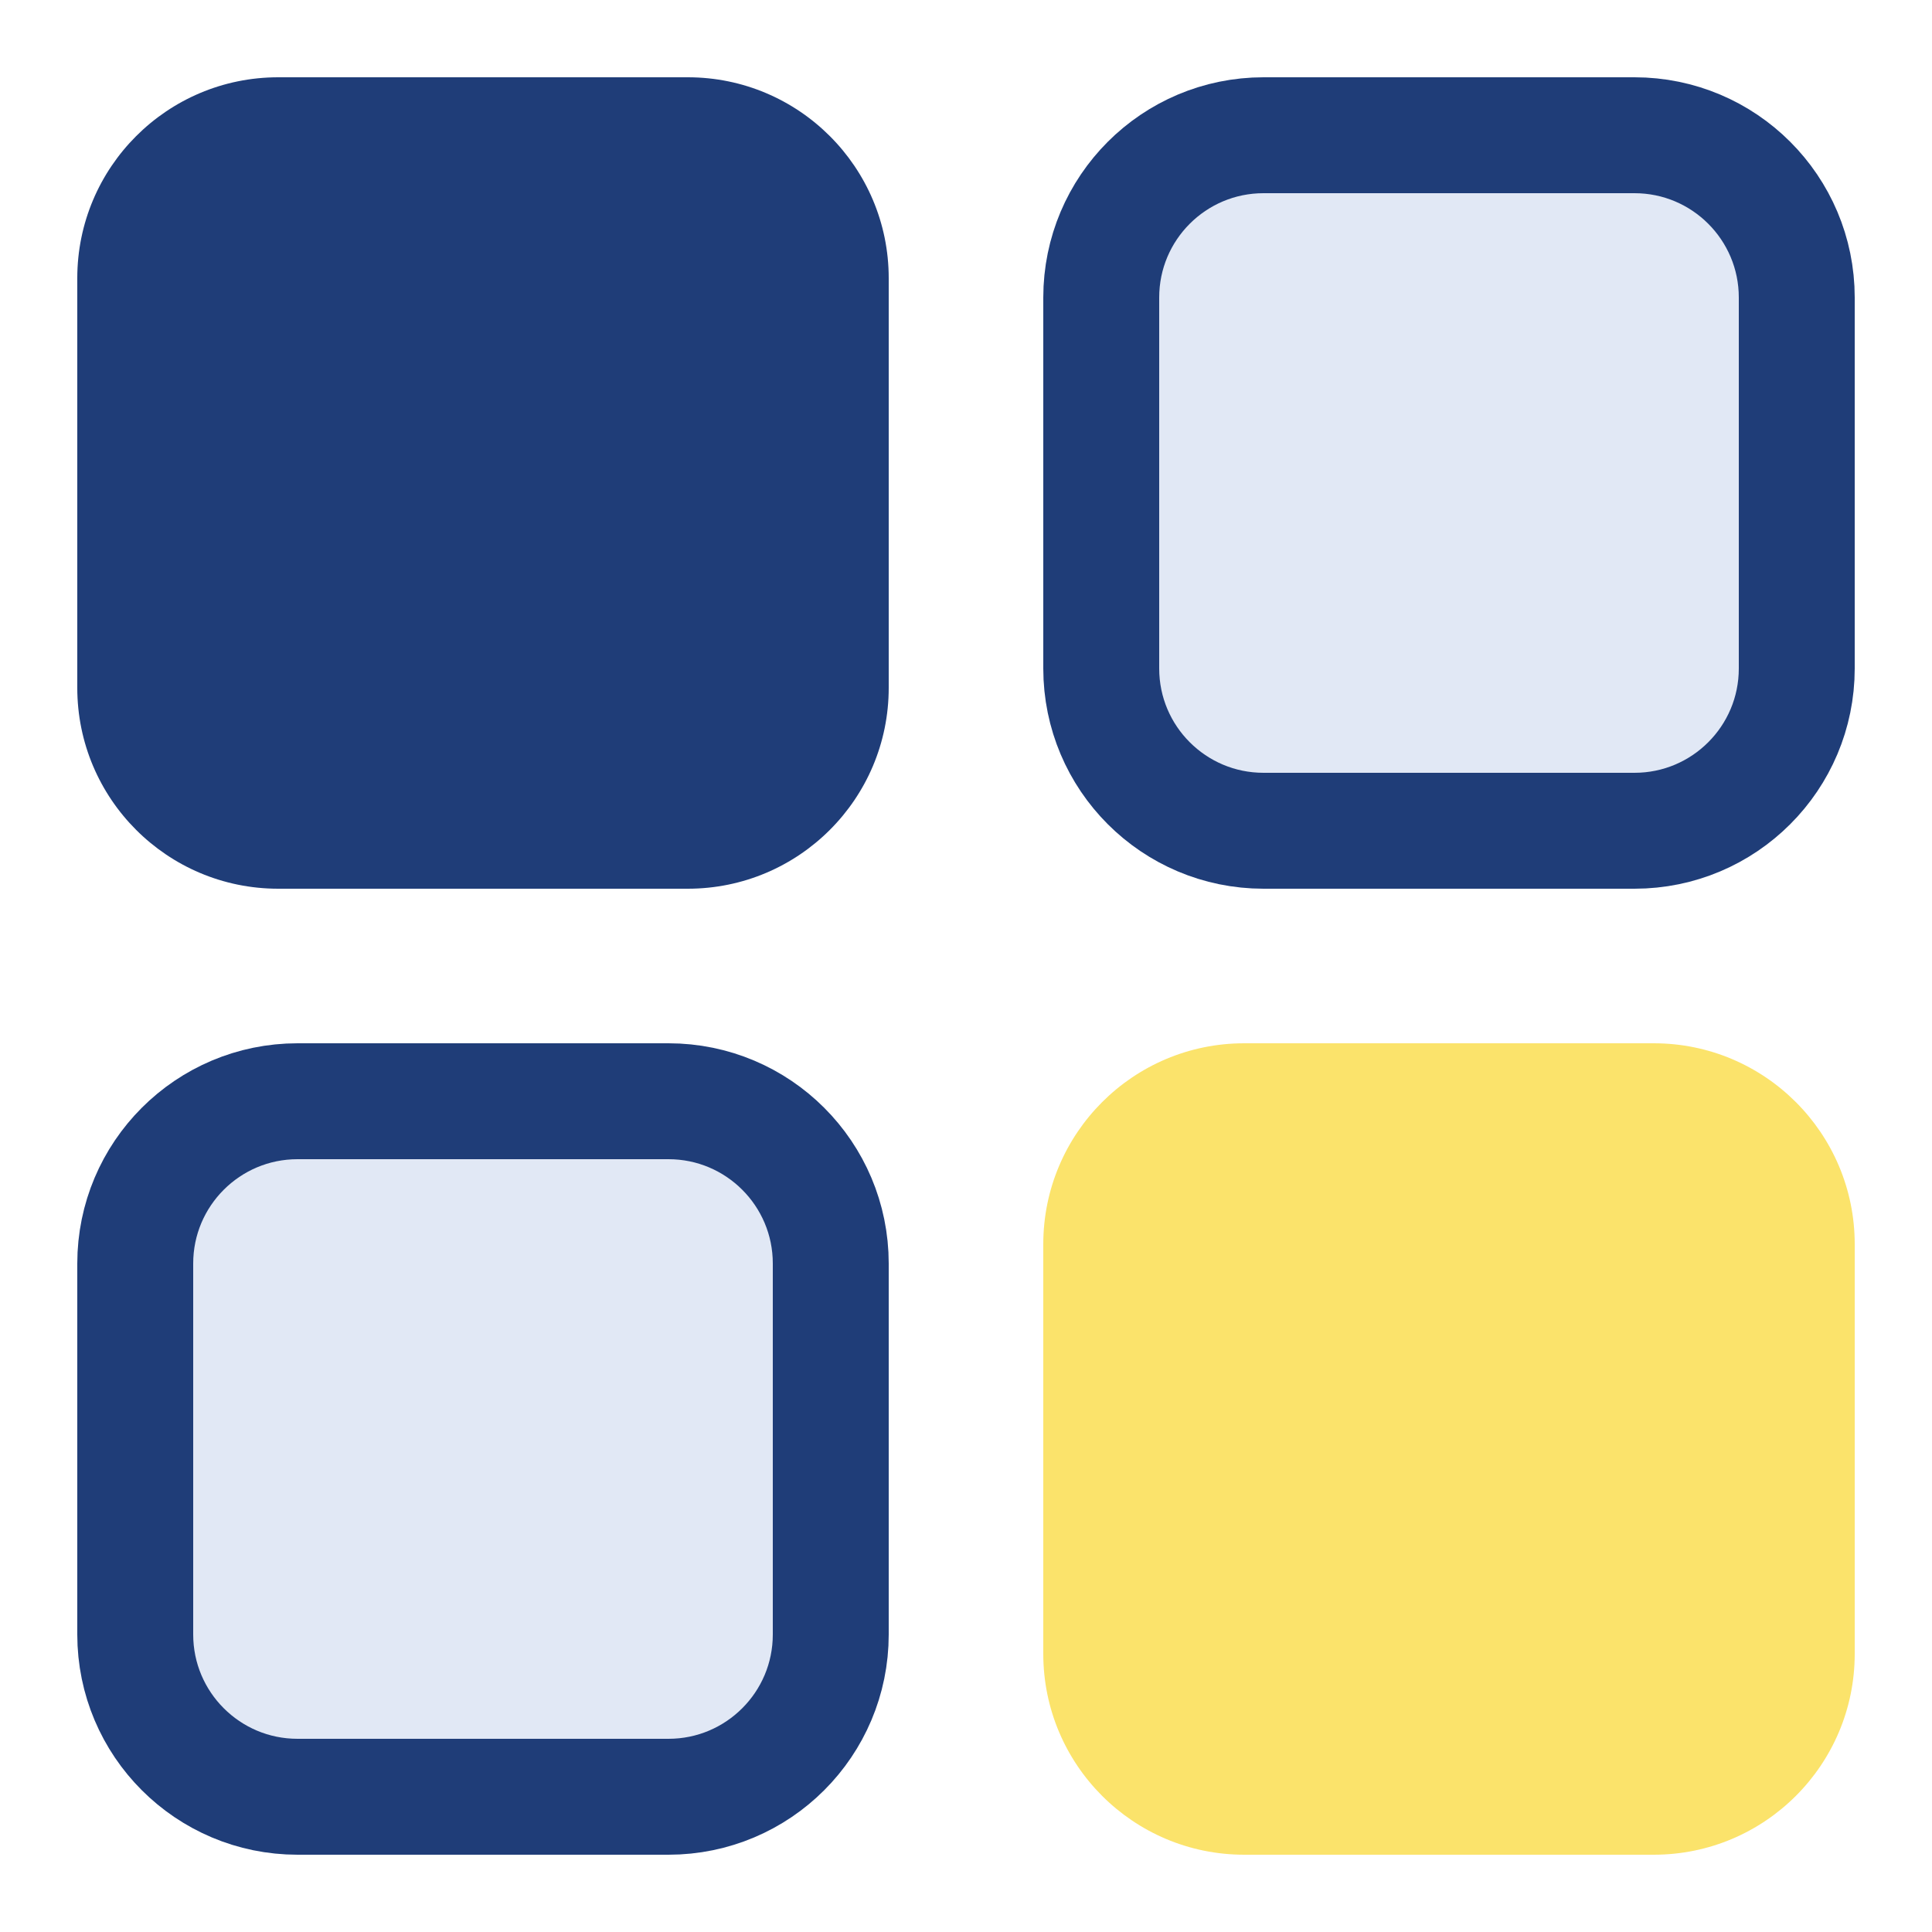
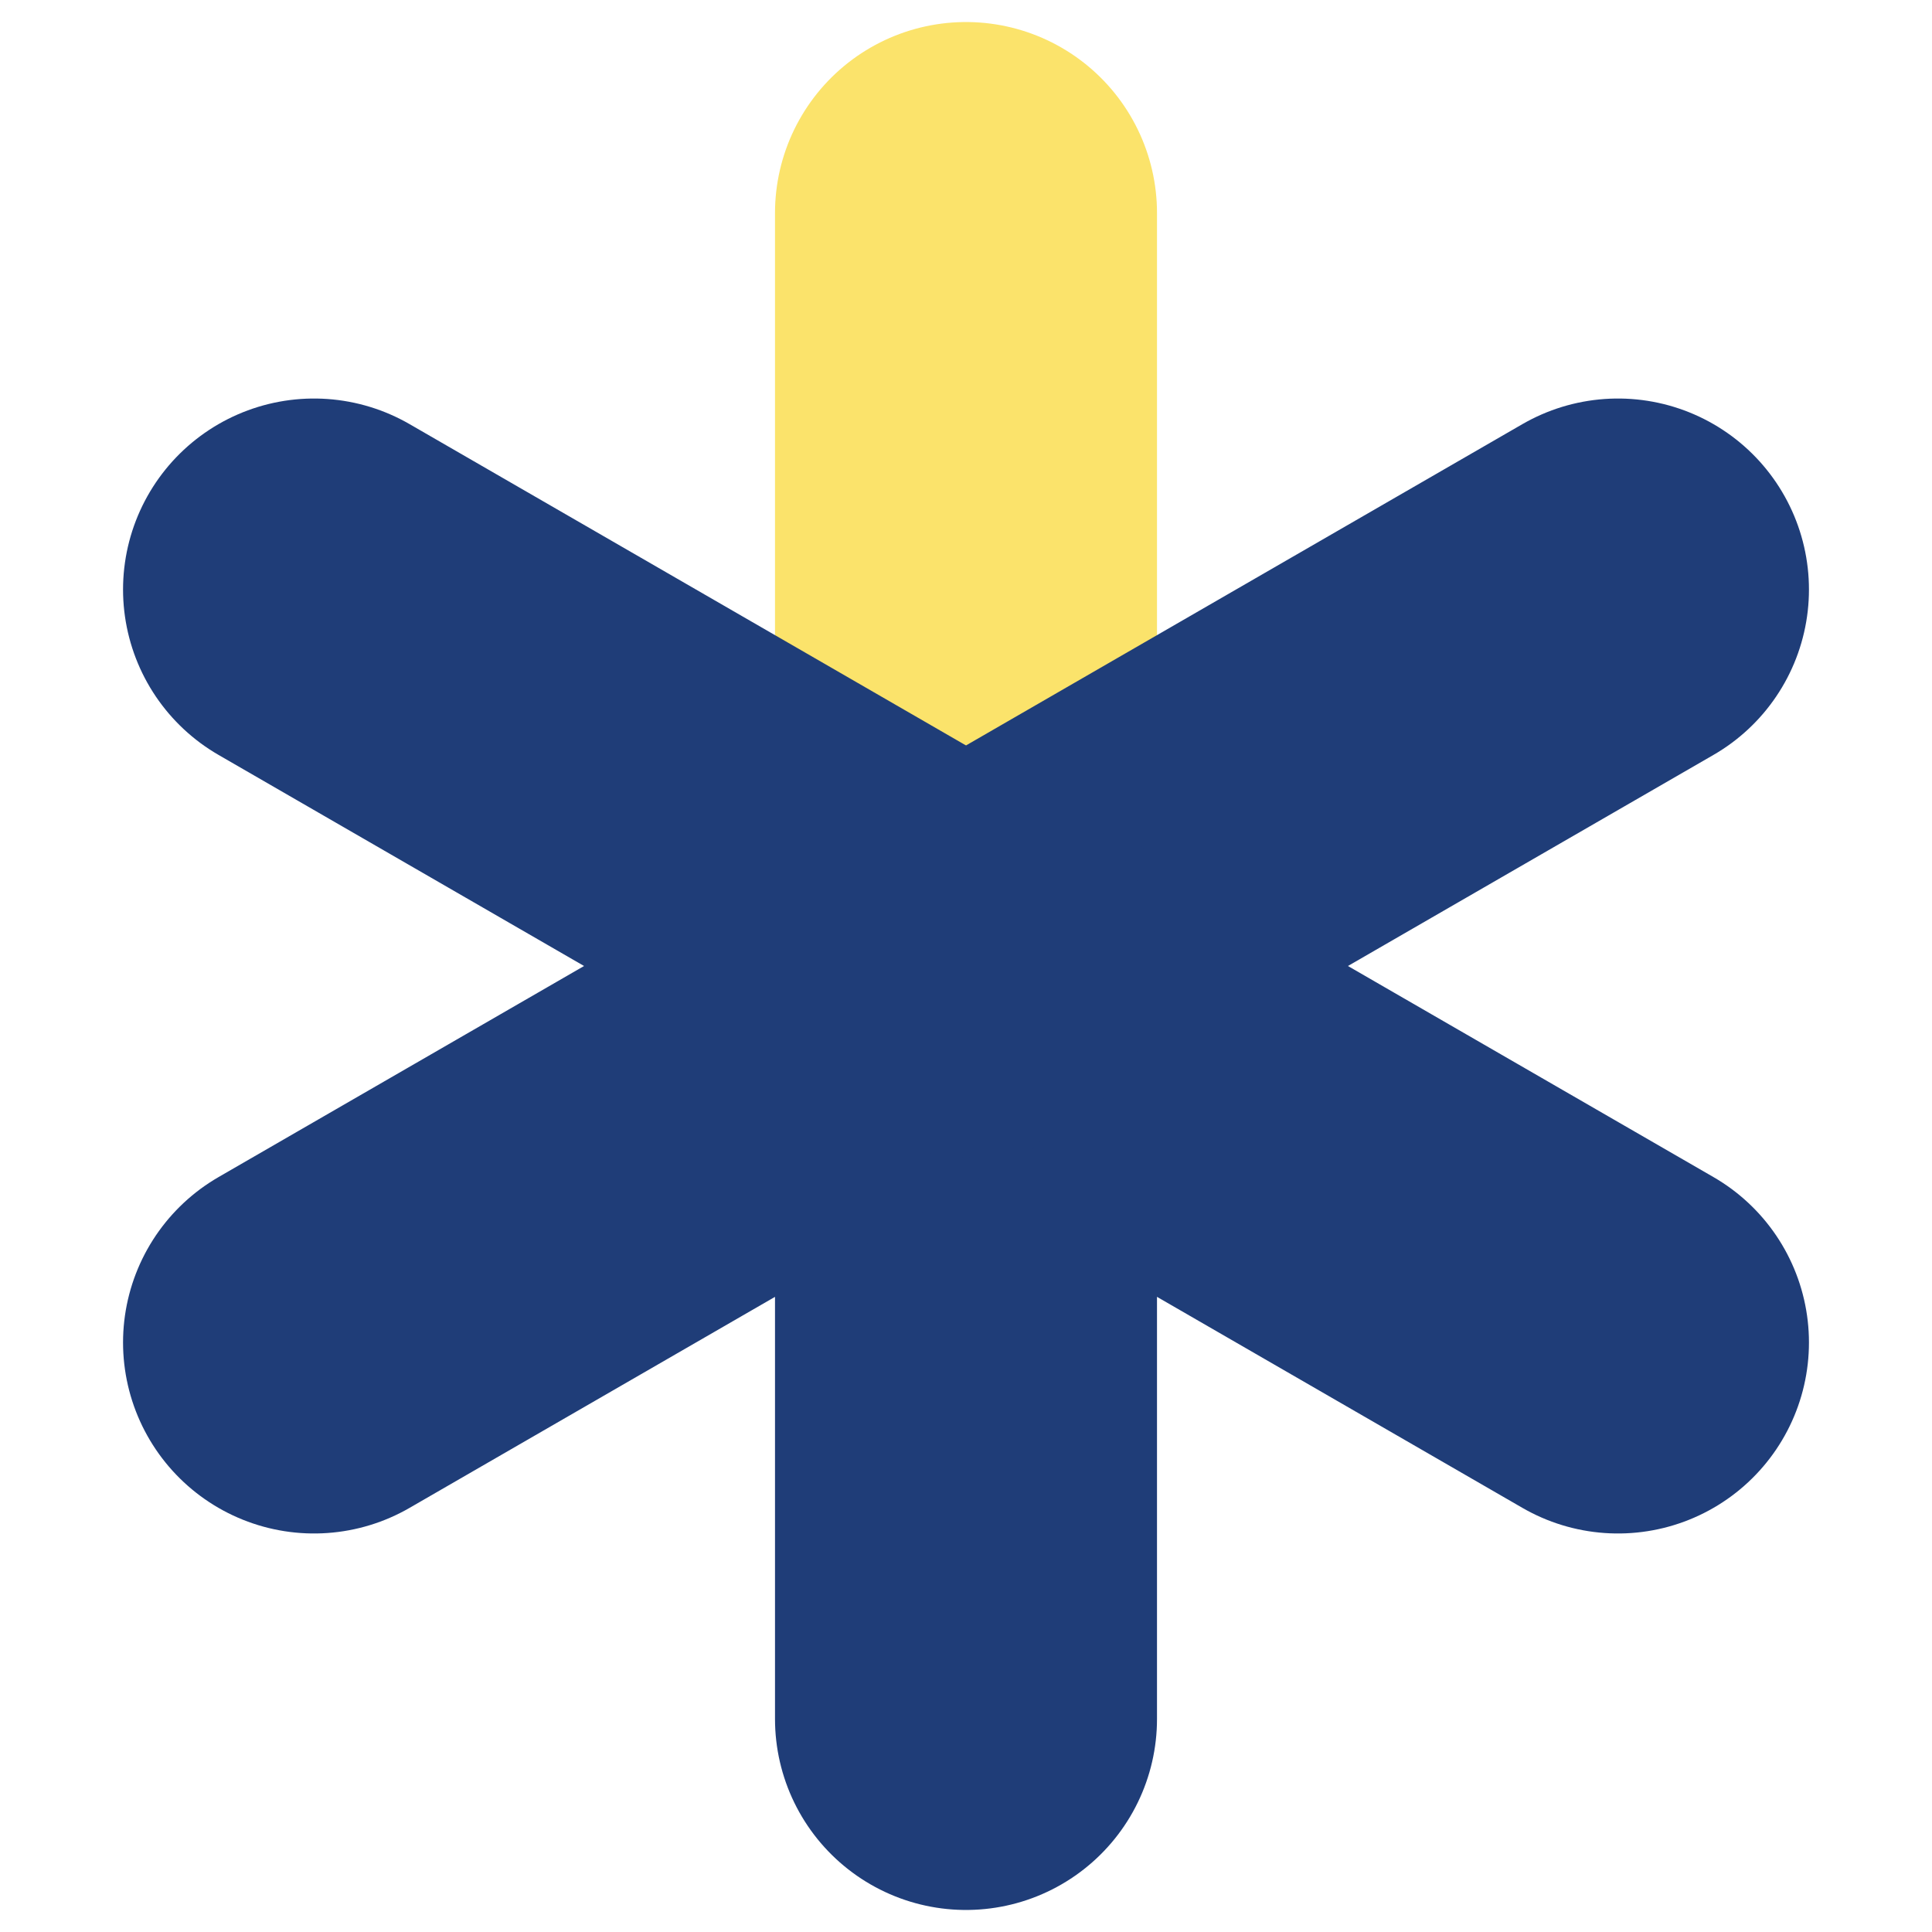
- <svg xmlns="http://www.w3.org/2000/svg" viewBox="262 262 500 500">
-   <style>.ink{fill:#1f3d78}.tint{fill:#e1e8f5;stroke:#1f3d78}@media (prefers-color-scheme:dark){.ink{fill:#8fb0f0}.tint{fill:#232d45;stroke:#8fb0f0}}</style>
-   <rect class="ink" x="282" y="282" width="210" height="210" rx="52" />
-   <rect class="tint" x="547" y="297" width="180" height="180" rx="42" stroke-width="30" />
-   <rect class="tint" x="297" y="547" width="180" height="180" rx="42" stroke-width="30" />
-   <rect x="532" y="532" width="210" height="210" rx="52" fill="#fbe36b" />
+ <svg xmlns="http://www.w3.org/2000/svg" viewBox="249 249 526 526">
+   <style>.ink{stroke:#1f3d78}@media (prefers-color-scheme:dark){.ink{stroke:#8fb0f0}}</style>
+   <g stroke-linecap="round" stroke-width="104">
+     <line x1="512" y1="512" x2="512.0" y2="307.0" stroke="#fbe36b" />
+     <line x1="512" y1="512" x2="689.5" y2="409.5" class="ink" />
+     <line x1="512" y1="512" x2="689.5" y2="614.5" class="ink" />
+     <line x1="512" y1="512" x2="512.0" y2="717.0" class="ink" />
+     <line x1="512" y1="512" x2="334.5" y2="614.5" class="ink" />
+     <line x1="512" y1="512" x2="334.5" y2="409.5" class="ink" />
+   </g>
</svg>
